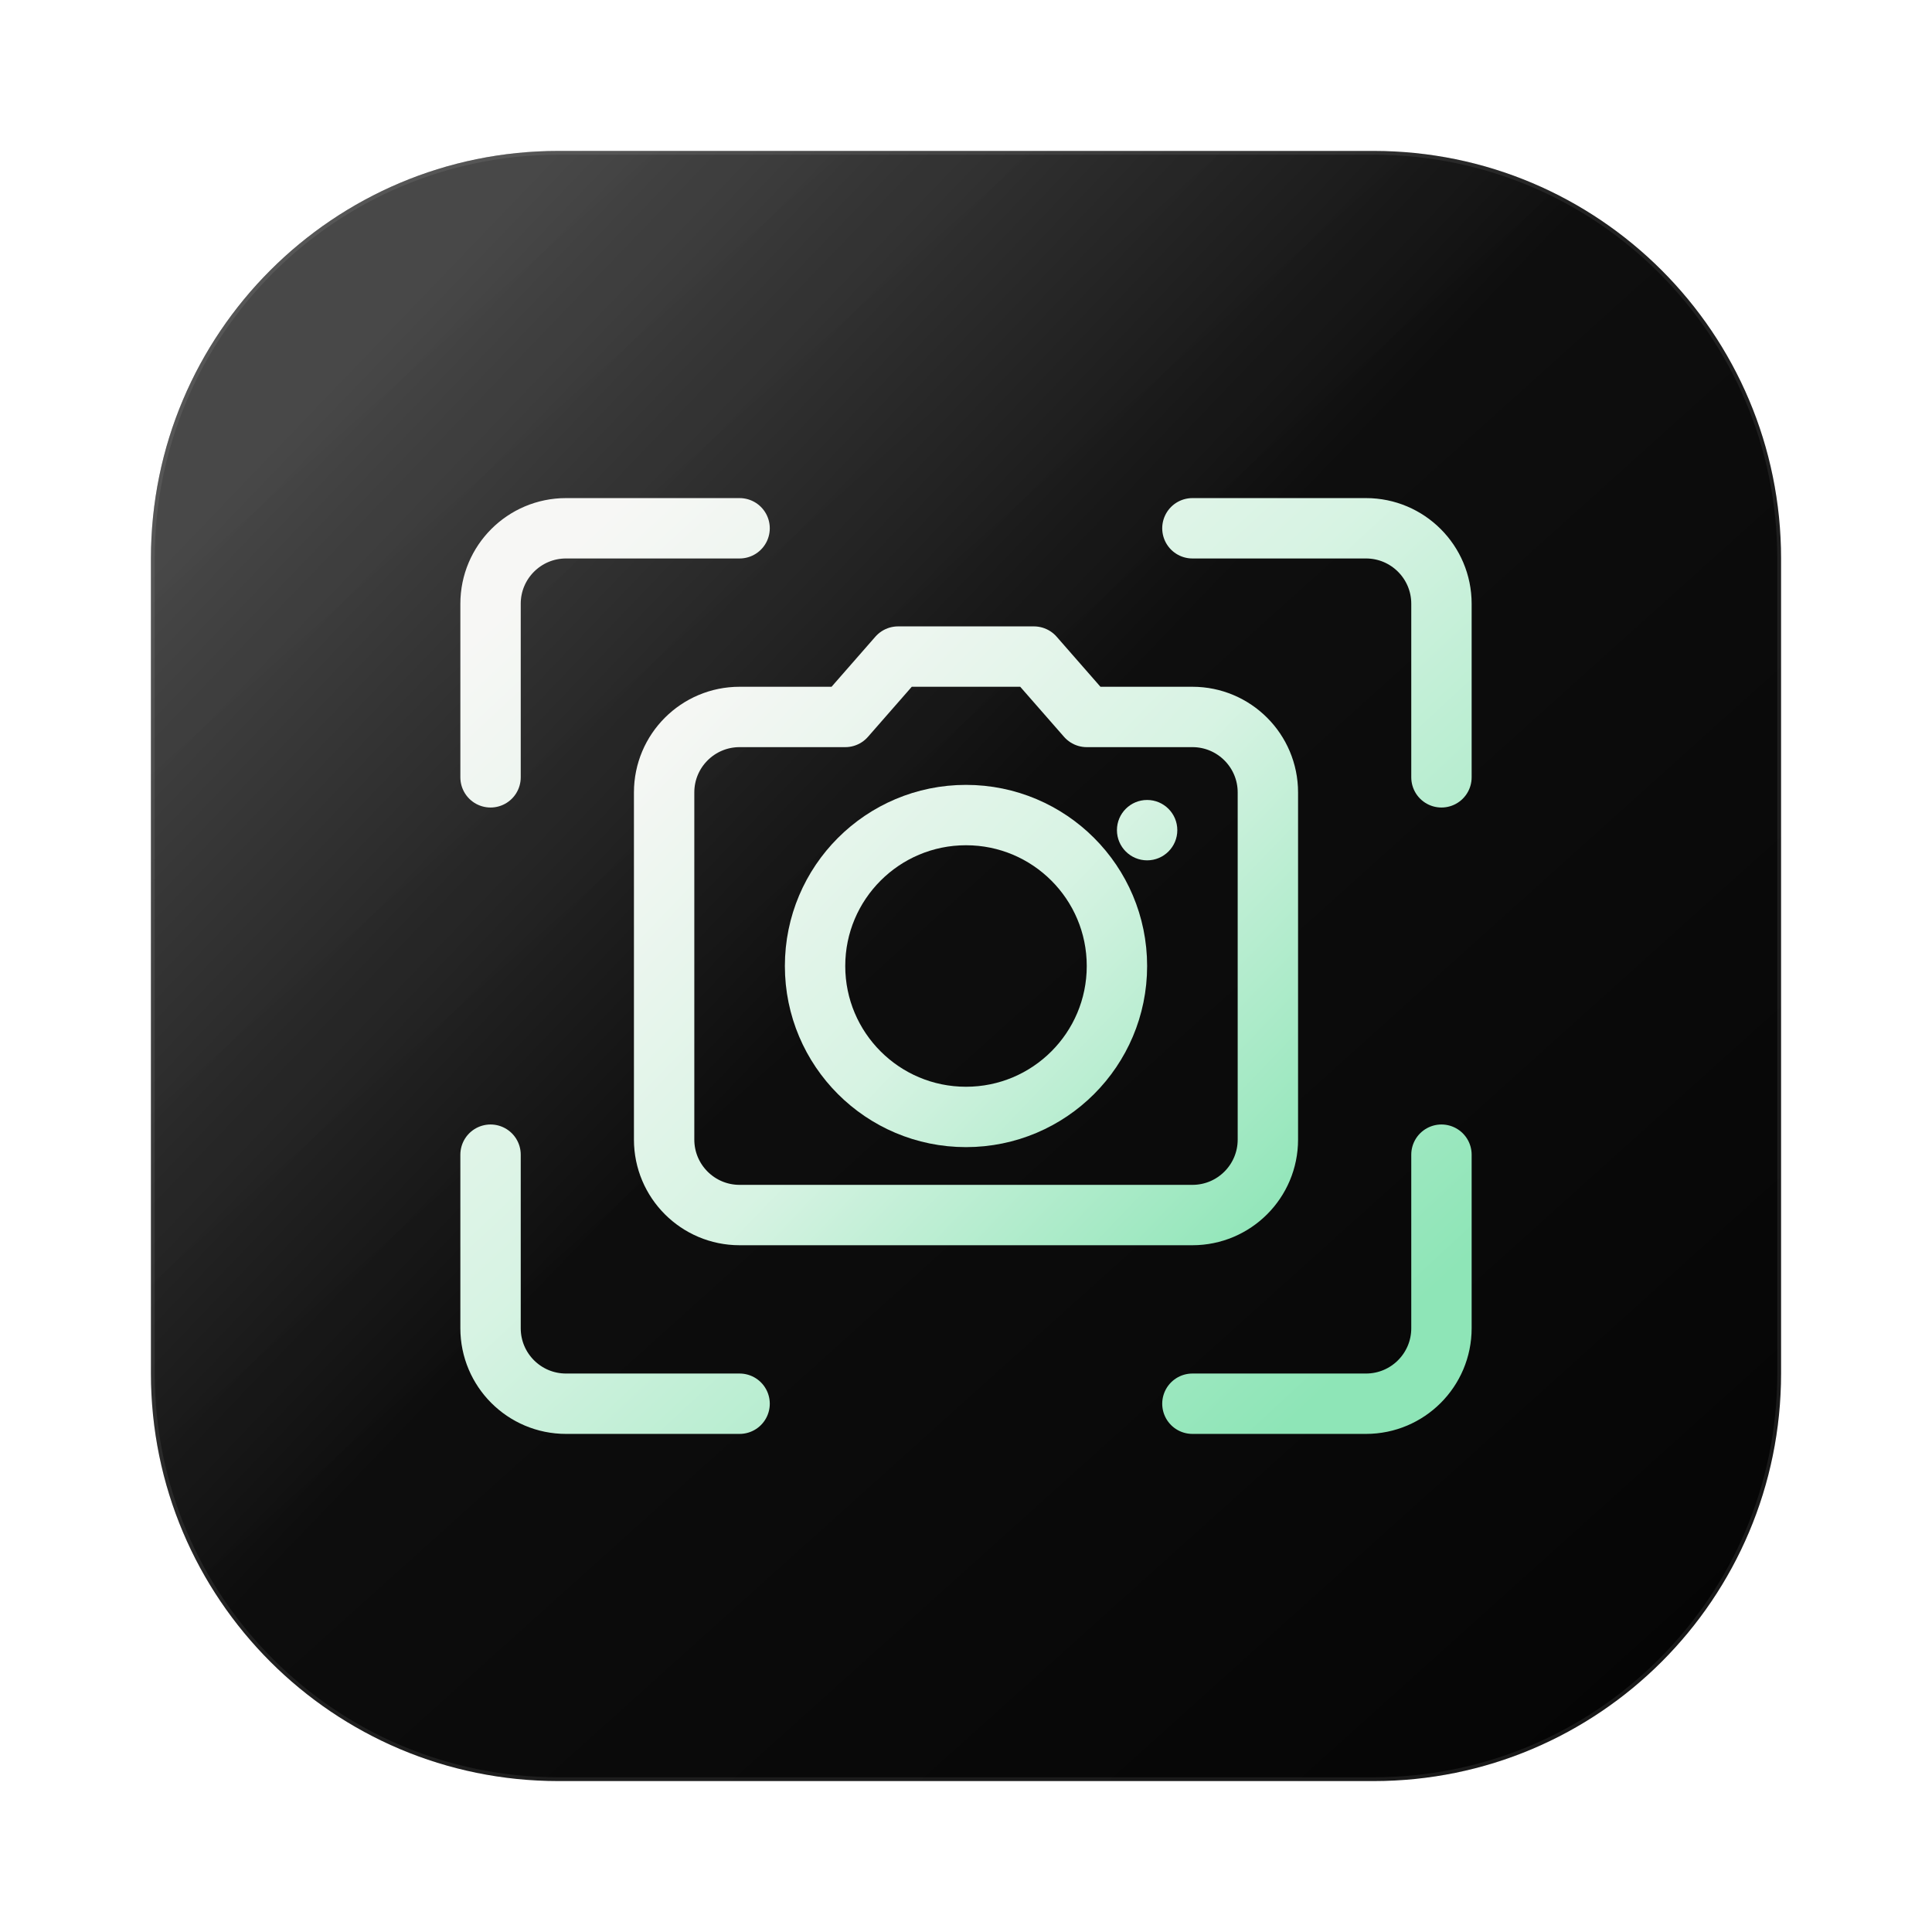
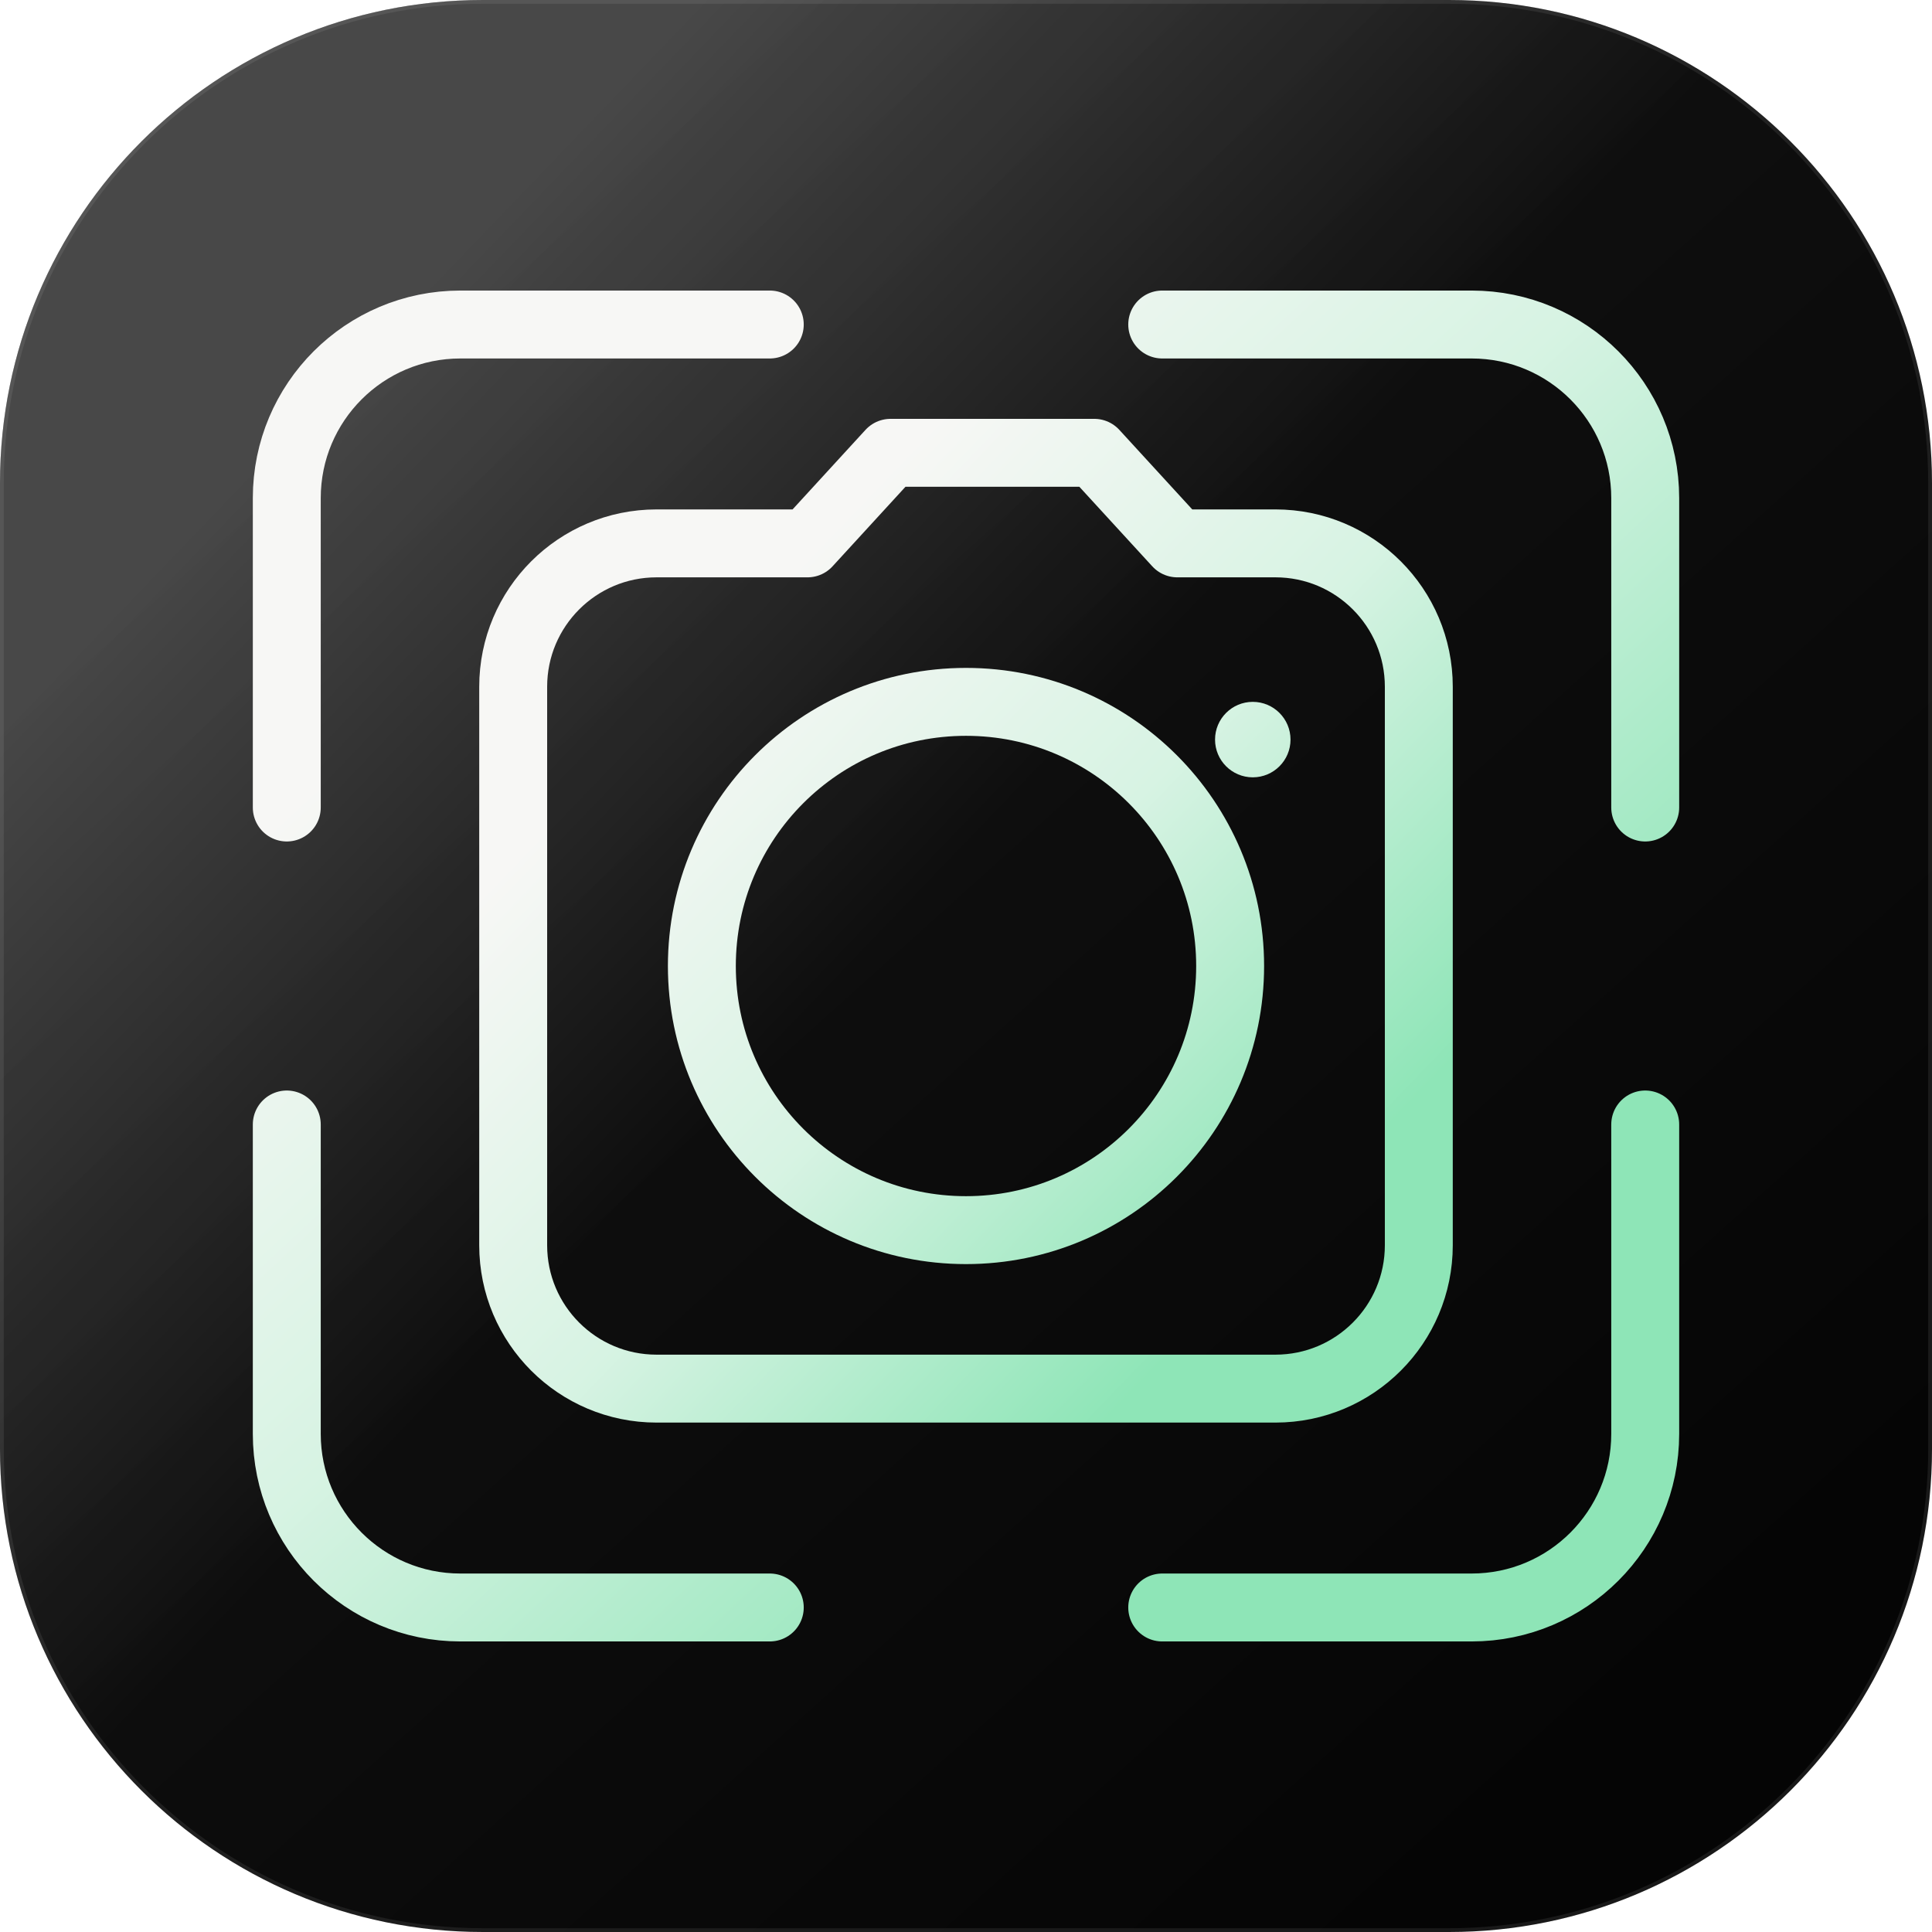
<svg xmlns="http://www.w3.org/2000/svg" width="512" height="512" viewBox="0 0 512 512" fill="none">
  <defs>
    <linearGradient id="bg" x1="72" y1="64" x2="430" y2="462" gradientUnits="userSpaceOnUse">
      <stop stop-color="#151515" />
      <stop offset="1" stop-color="#050505" />
    </linearGradient>
    <linearGradient id="glow" x1="100" y1="88" x2="250" y2="232" gradientUnits="userSpaceOnUse">
      <stop stop-color="#FFFFFF" stop-opacity="0.22" />
      <stop offset="1" stop-color="#FFFFFF" stop-opacity="0" />
    </linearGradient>
    <linearGradient id="stroke" x1="152" y1="144" x2="356" y2="364" gradientUnits="userSpaceOnUse">
      <stop stop-color="#F7F7F5" />
      <stop offset="0.45" stop-color="#D7F3E3" />
      <stop offset="1" stop-color="#8EE5B7" />
    </linearGradient>
    <linearGradient id="accent" x1="176" y1="186" x2="332" y2="336" gradientUnits="userSpaceOnUse">
      <stop stop-color="#F7F7F5" />
      <stop offset="0.5" stop-color="#D7F3E3" />
      <stop offset="1" stop-color="#8EE5B7" />
    </linearGradient>
  </defs>
-   <rect x="40" y="40" width="432" height="432" rx="108" fill="url(#bg)" />
-   <rect x="40" y="40" width="432" height="432" rx="108" fill="url(#glow)" />
-   <rect x="40.5" y="40.5" width="431" height="431" rx="107.5" stroke="rgba(255,255,255,0.08)" />
-   <path d="M196 140H150C138.954 140 130 148.954 130 160V206" stroke="url(#stroke)" stroke-width="16" stroke-linecap="round" stroke-linejoin="round" />
-   <path d="M316 140H362C373.046 140 382 148.954 382 160V206" stroke="url(#stroke)" stroke-width="16" stroke-linecap="round" stroke-linejoin="round" />
-   <path d="M196 372H150C138.954 372 130 363.046 130 352V306" stroke="url(#stroke)" stroke-width="16" stroke-linecap="round" stroke-linejoin="round" />
-   <path d="M316 372H362C373.046 372 382 363.046 382 352V306" stroke="url(#stroke)" stroke-width="16" stroke-linecap="round" stroke-linejoin="round" />
-   <path d="M176 210C176 198.954 184.954 190 196 190H224L238 174H274L288 190H316C327.046 190 336 198.954 336 210V302C336 313.046 327.046 322 316 322H196C184.954 322 176 313.046 176 302V210Z" stroke="url(#accent)" stroke-width="16" stroke-linejoin="round" />
-   <circle cx="256" cy="256" r="40" stroke="url(#accent)" stroke-width="16" />
-   <circle cx="304" cy="220" r="8" fill="url(#accent)" />
+   <rect x="0" y="0" width="512" height="512" rx="128" fill="url(#bg)" />
+   <rect x="0" y="0" width="512" height="512" rx="128" fill="url(#glow)" />
+   <rect x="0.5" y="0.5" width="511" height="511" rx="127.5" stroke="rgba(255,255,255,0.08)" />
+   <path d="M204 86H122C96.594 86 76 106.594 76 132V214" stroke="url(#stroke)" stroke-width="18" stroke-linecap="round" stroke-linejoin="round" />
+   <path d="M308 86H390C415.406 86 436 106.594 436 132V214" stroke="url(#stroke)" stroke-width="18" stroke-linecap="round" stroke-linejoin="round" />
+   <path d="M204 426H122C96.594 426 76 405.406 76 380V298" stroke="url(#stroke)" stroke-width="18" stroke-linecap="round" stroke-linejoin="round" />
+   <path d="M308 426H390C415.406 426 436 405.406 436 380V298" stroke="url(#stroke)" stroke-width="18" stroke-linecap="round" stroke-linejoin="round" />
+   <path d="M136 182C136 161.013 153.013 144 174 144H214L236 120H290L312 144H338C358.987 144 376 161.013 376 182V330C376 350.987 358.987 368 338 368H174C153.013 368 136 350.987 136 330V182Z" stroke="url(#accent)" stroke-width="18" stroke-linejoin="round" />
+   <circle cx="256" cy="256" r="70" stroke="url(#accent)" stroke-width="18" />
+   <circle cx="332" cy="196" r="10" fill="url(#accent)" />
</svg>
